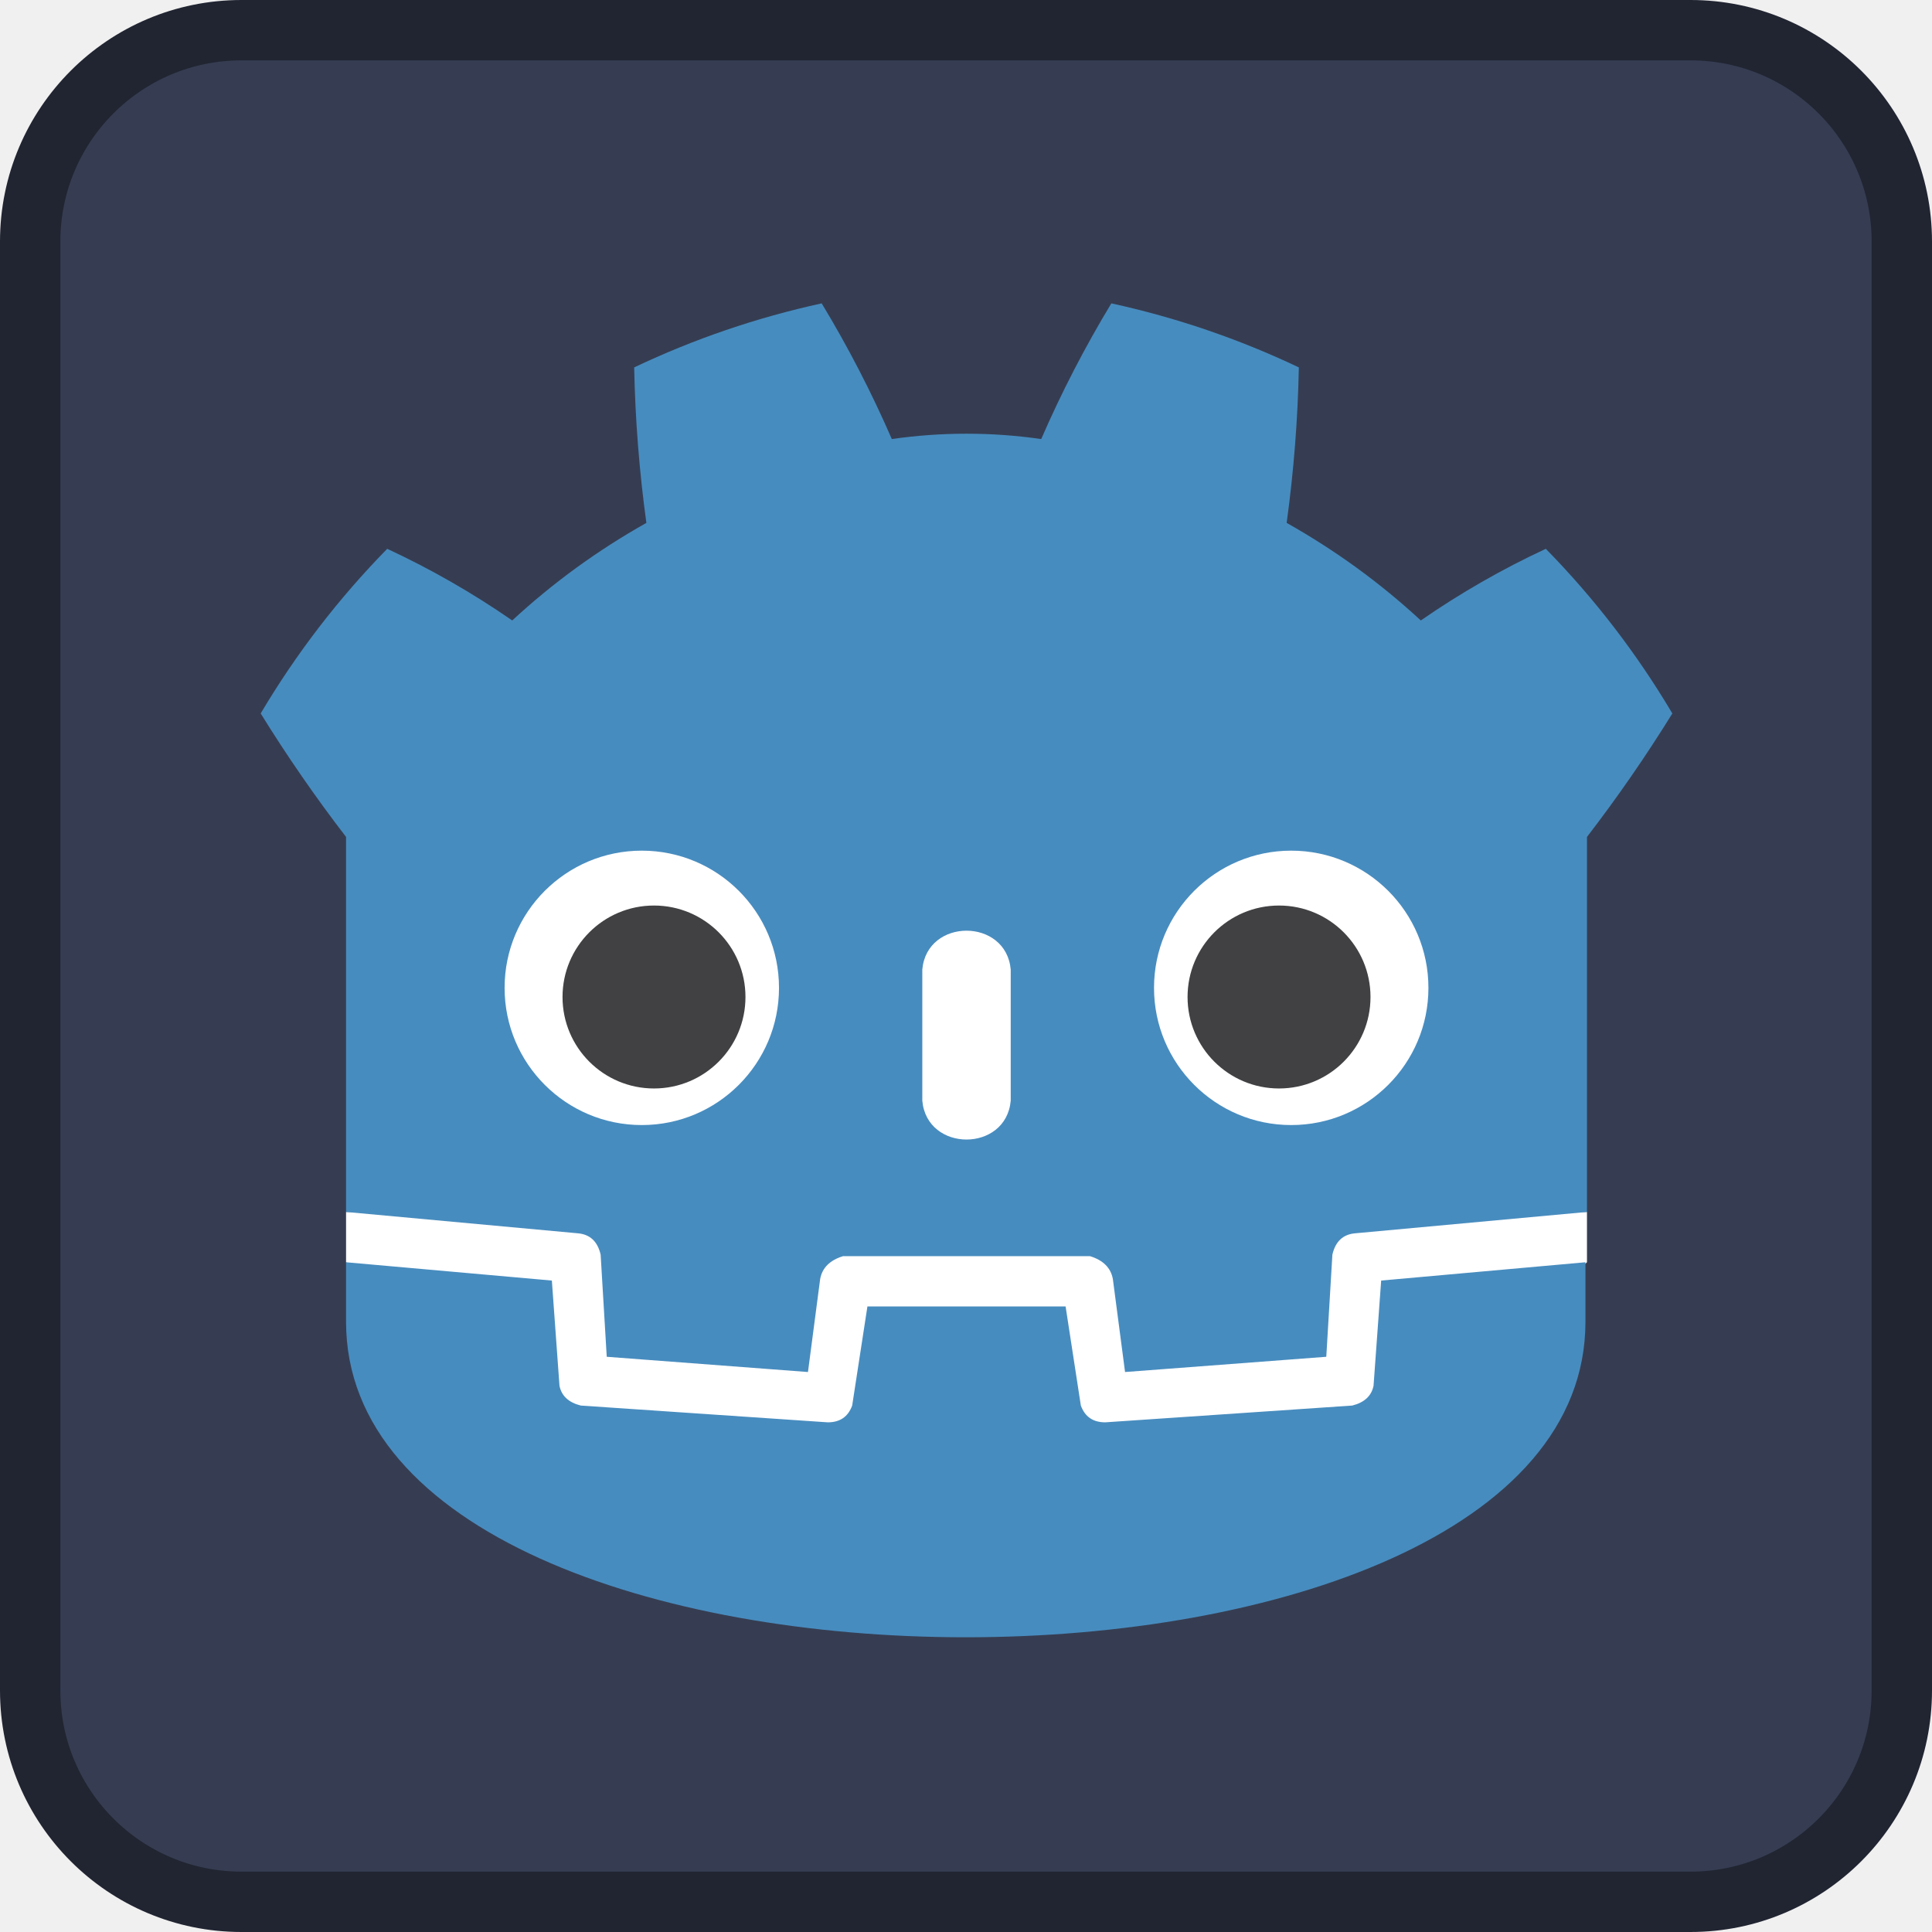
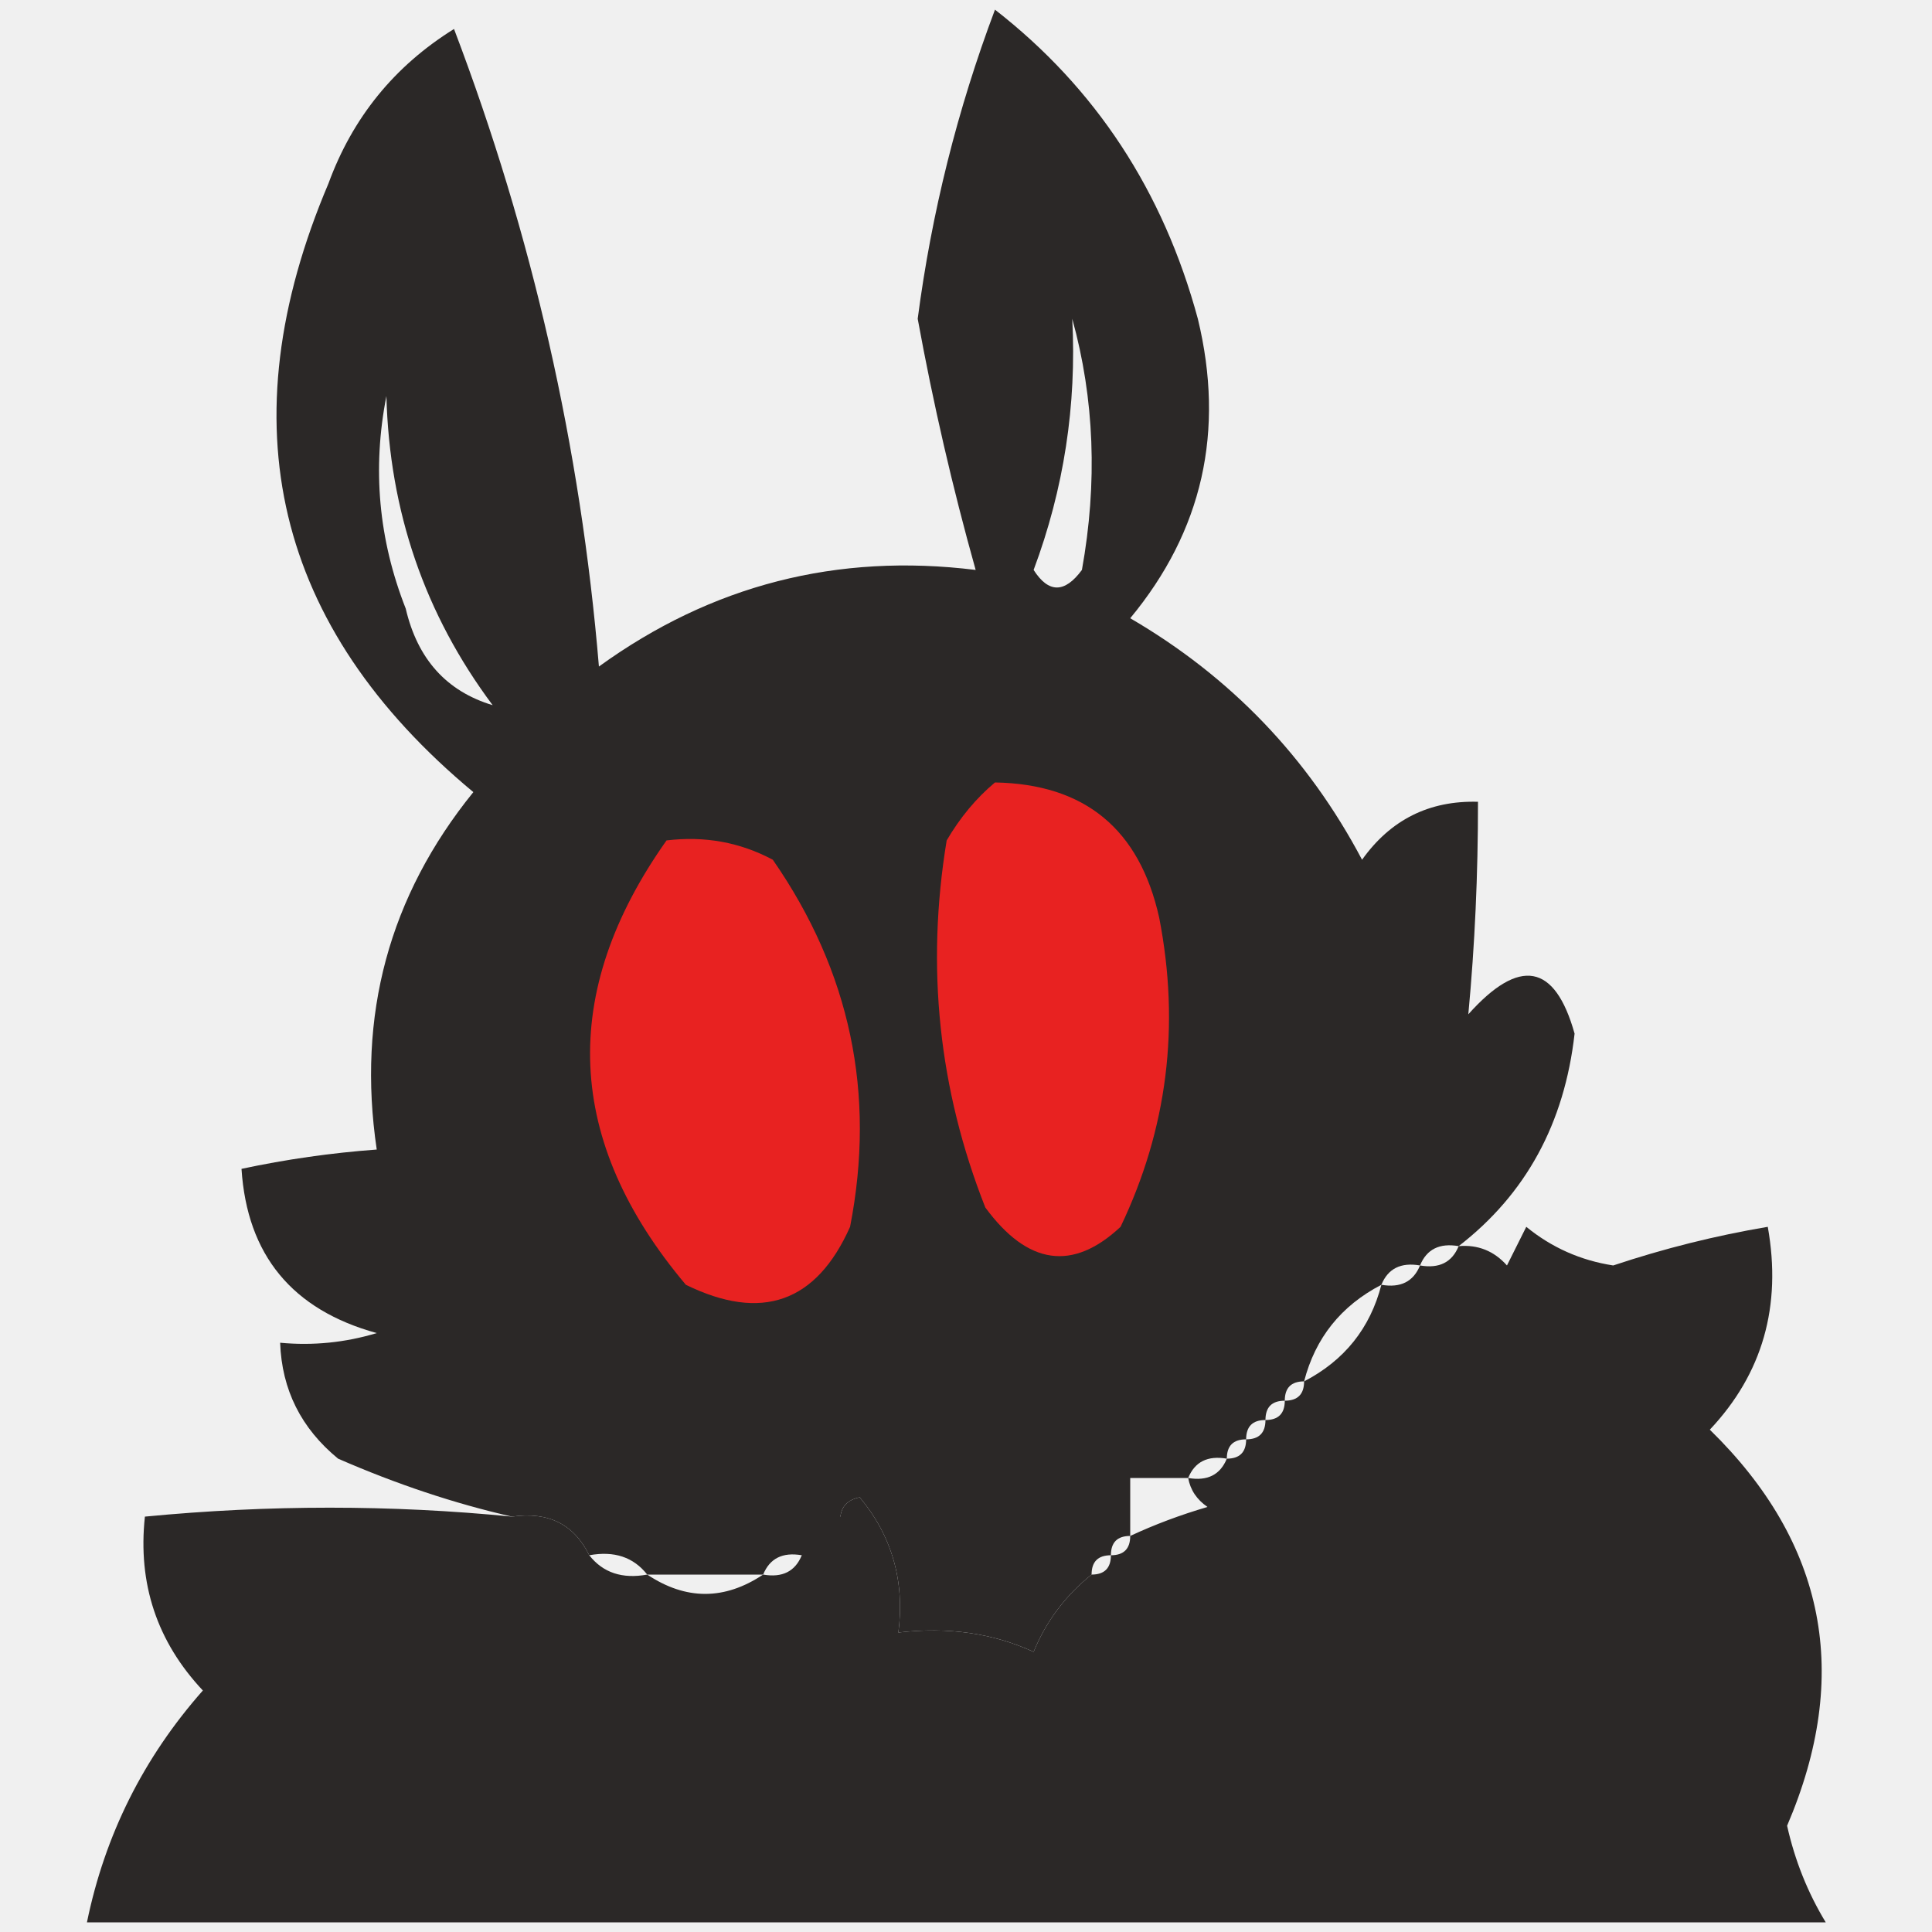
- <svg xmlns="http://www.w3.org/2000/svg" height="128" width="128">
-   <rect x="2" y="2" width="124" height="124" rx="14" fill="#363d52" stroke="#212532" stroke-width="4" />
-   <g transform="scale(.101) translate(122 122)">
-     <g fill="#fff">
-       <path d="M105 673v33q407 354 814 0v-33z" />
-       <path fill="#478cbf" d="m105 673 152 14q12 1 15 14l4 67 132 10 8-61q2-11 15-15h162q13 4 15 15l8 61 132-10 4-67q3-13 15-14l152-14V427q30-39 56-81-35-59-83-108-43 20-82 47-40-37-88-64 7-51 8-102-59-28-123-42-26 43-46 89-49-7-98 0-20-46-46-89-64 14-123 42 1 51 8 102-48 27-88 64-39-27-82-47-48 49-83 108 26 42 56 81zm0 33v39c0 276 813 276 813 0v-39l-134 12-5 69q-2 10-14 13l-162 11q-12 0-16-11l-10-65H447l-10 65q-4 11-16 11l-162-11q-12-3-14-13l-5-69z" />
-       <path d="M483 600c3 34 55 34 58 0v-86c-3-34-55-34-58 0z" />
-       <circle cx="725" cy="526" r="90" />
-       <circle cx="299" cy="526" r="90" />
-     </g>
-     <g fill="#414042">
-       <circle cx="307" cy="532" r="60" />
-       <circle cx="717" cy="532" r="60" />
-     </g>
+ <svg xmlns="http://www.w3.org/2000/svg" version="1.1" width="100px" height="100px" style="shape-rendering:geometricPrecision; text-rendering:geometricPrecision; image-rendering:optimizeQuality; fill-rule:evenodd; clip-rule:evenodd">
+   <g>
+     <path style="opacity:1" fill="#2b2827" d="M 75.5,64.5 C 74.508,64.328 73.842,64.662 73.5,65.5C 72.508,65.328 71.842,65.662 71.5,66.5C 69.413,67.585 68.08,69.251 67.5,71.5C 66.833,71.5 66.5,71.833 66.5,72.5C 65.833,72.5 65.5,72.833 65.5,73.5C 64.833,73.5 64.5,73.833 64.5,74.5C 63.833,74.5 63.5,74.833 63.5,75.5C 62.508,75.328 61.842,75.662 61.5,76.5C 60.5,76.5 59.5,76.5 58.5,76.5C 58.5,77.5 58.5,78.5 58.5,79.5C 57.833,79.5 57.5,79.833 57.5,80.5C 56.833,80.5 56.5,80.833 56.5,81.5C 55.143,82.59 54.143,83.924 53.5,85.5C 51.393,84.532 49.059,84.198 46.5,84.5C 46.838,81.843 46.171,79.51 44.5,77.5C 43.893,77.624 43.56,77.957 43.5,78.5C 42.5,78.833 41.833,79.5 41.5,80.5C 40.508,80.328 39.842,80.662 39.5,81.5C 37.5,81.5 35.5,81.5 33.5,81.5C 32.791,80.596 31.791,80.263 30.5,80.5C 29.713,78.896 28.38,78.229 26.5,78.5C 23.515,77.818 20.515,76.818 17.5,75.5C 15.585,73.929 14.585,71.929 14.5,69.5C 16.199,69.66 17.866,69.493 19.5,69C 15.123,67.794 12.79,64.961 12.5,60.5C 14.806,60.007 17.139,59.674 19.5,59.5C 18.471,52.554 20.137,46.388 24.5,41C 14.218,32.446 11.718,21.946 17,9.5C 18.25,6.084 20.417,3.417 23.5,1.5C 27.554,12.159 30.054,23.159 31,34.5C 36.83,30.28 43.33,28.613 50.5,29.5C 49.305,25.24 48.305,20.907 47.5,16.5C 48.219,11.011 49.552,5.677 51.5,0.5C 56.711,4.556 60.211,9.889 62,16.5C 63.409,22.316 62.242,27.483 58.5,32C 63.692,35.025 67.692,39.192 70.5,44.5C 71.976,42.429 73.976,41.429 76.5,41.5C 76.504,45.254 76.337,48.921 76,52.5C 78.65,49.536 80.484,49.869 81.5,53.5C 80.978,58.146 78.978,61.813 75.5,64.5 Z M 55.5,16.5 C 56.647,20.646 56.814,24.98 56,29.5C 55.107,30.711 54.274,30.711 53.5,29.5C 55.065,25.313 55.732,20.98 55.5,16.5 Z M 25.5,36.5 C 23.112,35.781 21.612,34.115 21,31.5C 19.595,27.928 19.262,24.261 20,20.5C 20.155,26.466 21.988,31.8 25.5,36.5 Z M 43.5,78.5 C 43.5,79.833 42.833,80.5 41.5,80.5C 41.833,79.5 42.5,78.833 43.5,78.5 Z" />
+   </g>
+   <g>
+     <path style="opacity:1" fill="#e82221" d="M 51.5,40.5 C 56.149,40.58 58.982,42.914 60,47.5C 61.091,53.097 60.424,58.43 58,63.5C 55.525,65.816 53.191,65.482 51,62.5C 48.586,56.388 47.919,50.054 49,43.5C 49.698,42.309 50.531,41.309 51.5,40.5 Z" />
+   </g>
+   <g>
+     <path style="opacity:1" fill="#e82221" d="M 34.5,43.5 C 36.467,43.261 38.3,43.594 40,44.5C 44.01,50.278 45.344,56.612 44,63.5C 42.253,67.421 39.419,68.421 35.5,66.5C 29.241,59.07 28.908,51.404 34.5,43.5 Z" />
+   </g>
+   <g>
+     <path style="opacity:1" fill="#2b2827" d="M 94.5,99.5 C 64.5,99.5 34.5,99.5 4.5,99.5C 5.429,94.975 7.429,90.975 10.5,87.5C 8.126,84.972 7.126,81.972 7.5,78.5C 13.917,77.883 20.25,77.883 26.5,78.5C 27.514,79.674 28.847,80.34 30.5,80.5C 31.209,81.404 32.209,81.737 33.5,81.5C 35.5,82.833 37.5,82.833 39.5,81.5C 40.492,81.672 41.158,81.338 41.5,80.5C 42.833,80.5 43.5,79.833 43.5,78.5C 44.481,81.044 44.648,83.71 44,86.5C 47.057,85.549 50.223,85.216 53.5,85.5C 53.973,86.906 54.973,87.573 56.5,87.5C 55.359,85.549 55.359,83.549 56.5,81.5C 57.167,81.5 57.5,81.167 57.5,80.5C 58.167,80.5 58.5,80.167 58.5,79.5C 59.766,78.91 61.099,78.41 62.5,78C 61.944,77.617 61.611,77.117 61.5,76.5C 62.492,76.672 63.158,76.338 63.5,75.5C 64.167,75.5 64.5,75.167 64.5,74.5C 65.167,74.5 65.5,74.167 65.5,73.5C 66.167,73.5 66.5,73.167 66.5,72.5C 67.167,72.5 67.5,72.167 67.5,71.5C 69.587,70.415 70.92,68.749 71.5,66.5C 72.492,66.672 73.158,66.338 73.5,65.5C 74.492,65.672 75.158,65.338 75.5,64.5C 76.496,64.414 77.329,64.748 78,65.5C 78.333,64.833 78.667,64.167 79,63.5C 80.313,64.573 81.813,65.24 83.5,65.5C 86.13,64.622 88.796,63.956 91.5,63.5C 92.231,67.603 91.231,71.103 88.5,74C 94.507,79.871 95.841,86.704 92.5,94.5C 92.902,96.3 93.569,97.967 94.5,99.5 Z M 43.5,78.5 C 43.56,77.957 43.893,77.624 44.5,77.5C 46.171,79.51 46.838,81.843 46.5,84.5C 49.059,84.198 51.393,84.532 53.5,85.5C 50.223,85.216 47.057,85.549 44,86.5C 44.648,83.71 44.481,81.044 43.5,78.5 Z M 26.5,78.5 C 28.38,78.229 29.713,78.896 30.5,80.5C 28.847,80.34 27.514,79.674 26.5,78.5 Z M 43.5,78.5 C 43.5,79.833 42.833,80.5 41.5,80.5C 41.833,79.5 42.5,78.833 43.5,78.5 Z M 56.5,81.5 C 55.359,83.549 55.359,85.549 56.5,87.5C 54.973,87.573 53.973,86.906 53.5,85.5C 54.143,83.924 55.143,82.59 56.5,81.5 Z" />
  </g>
</svg>
